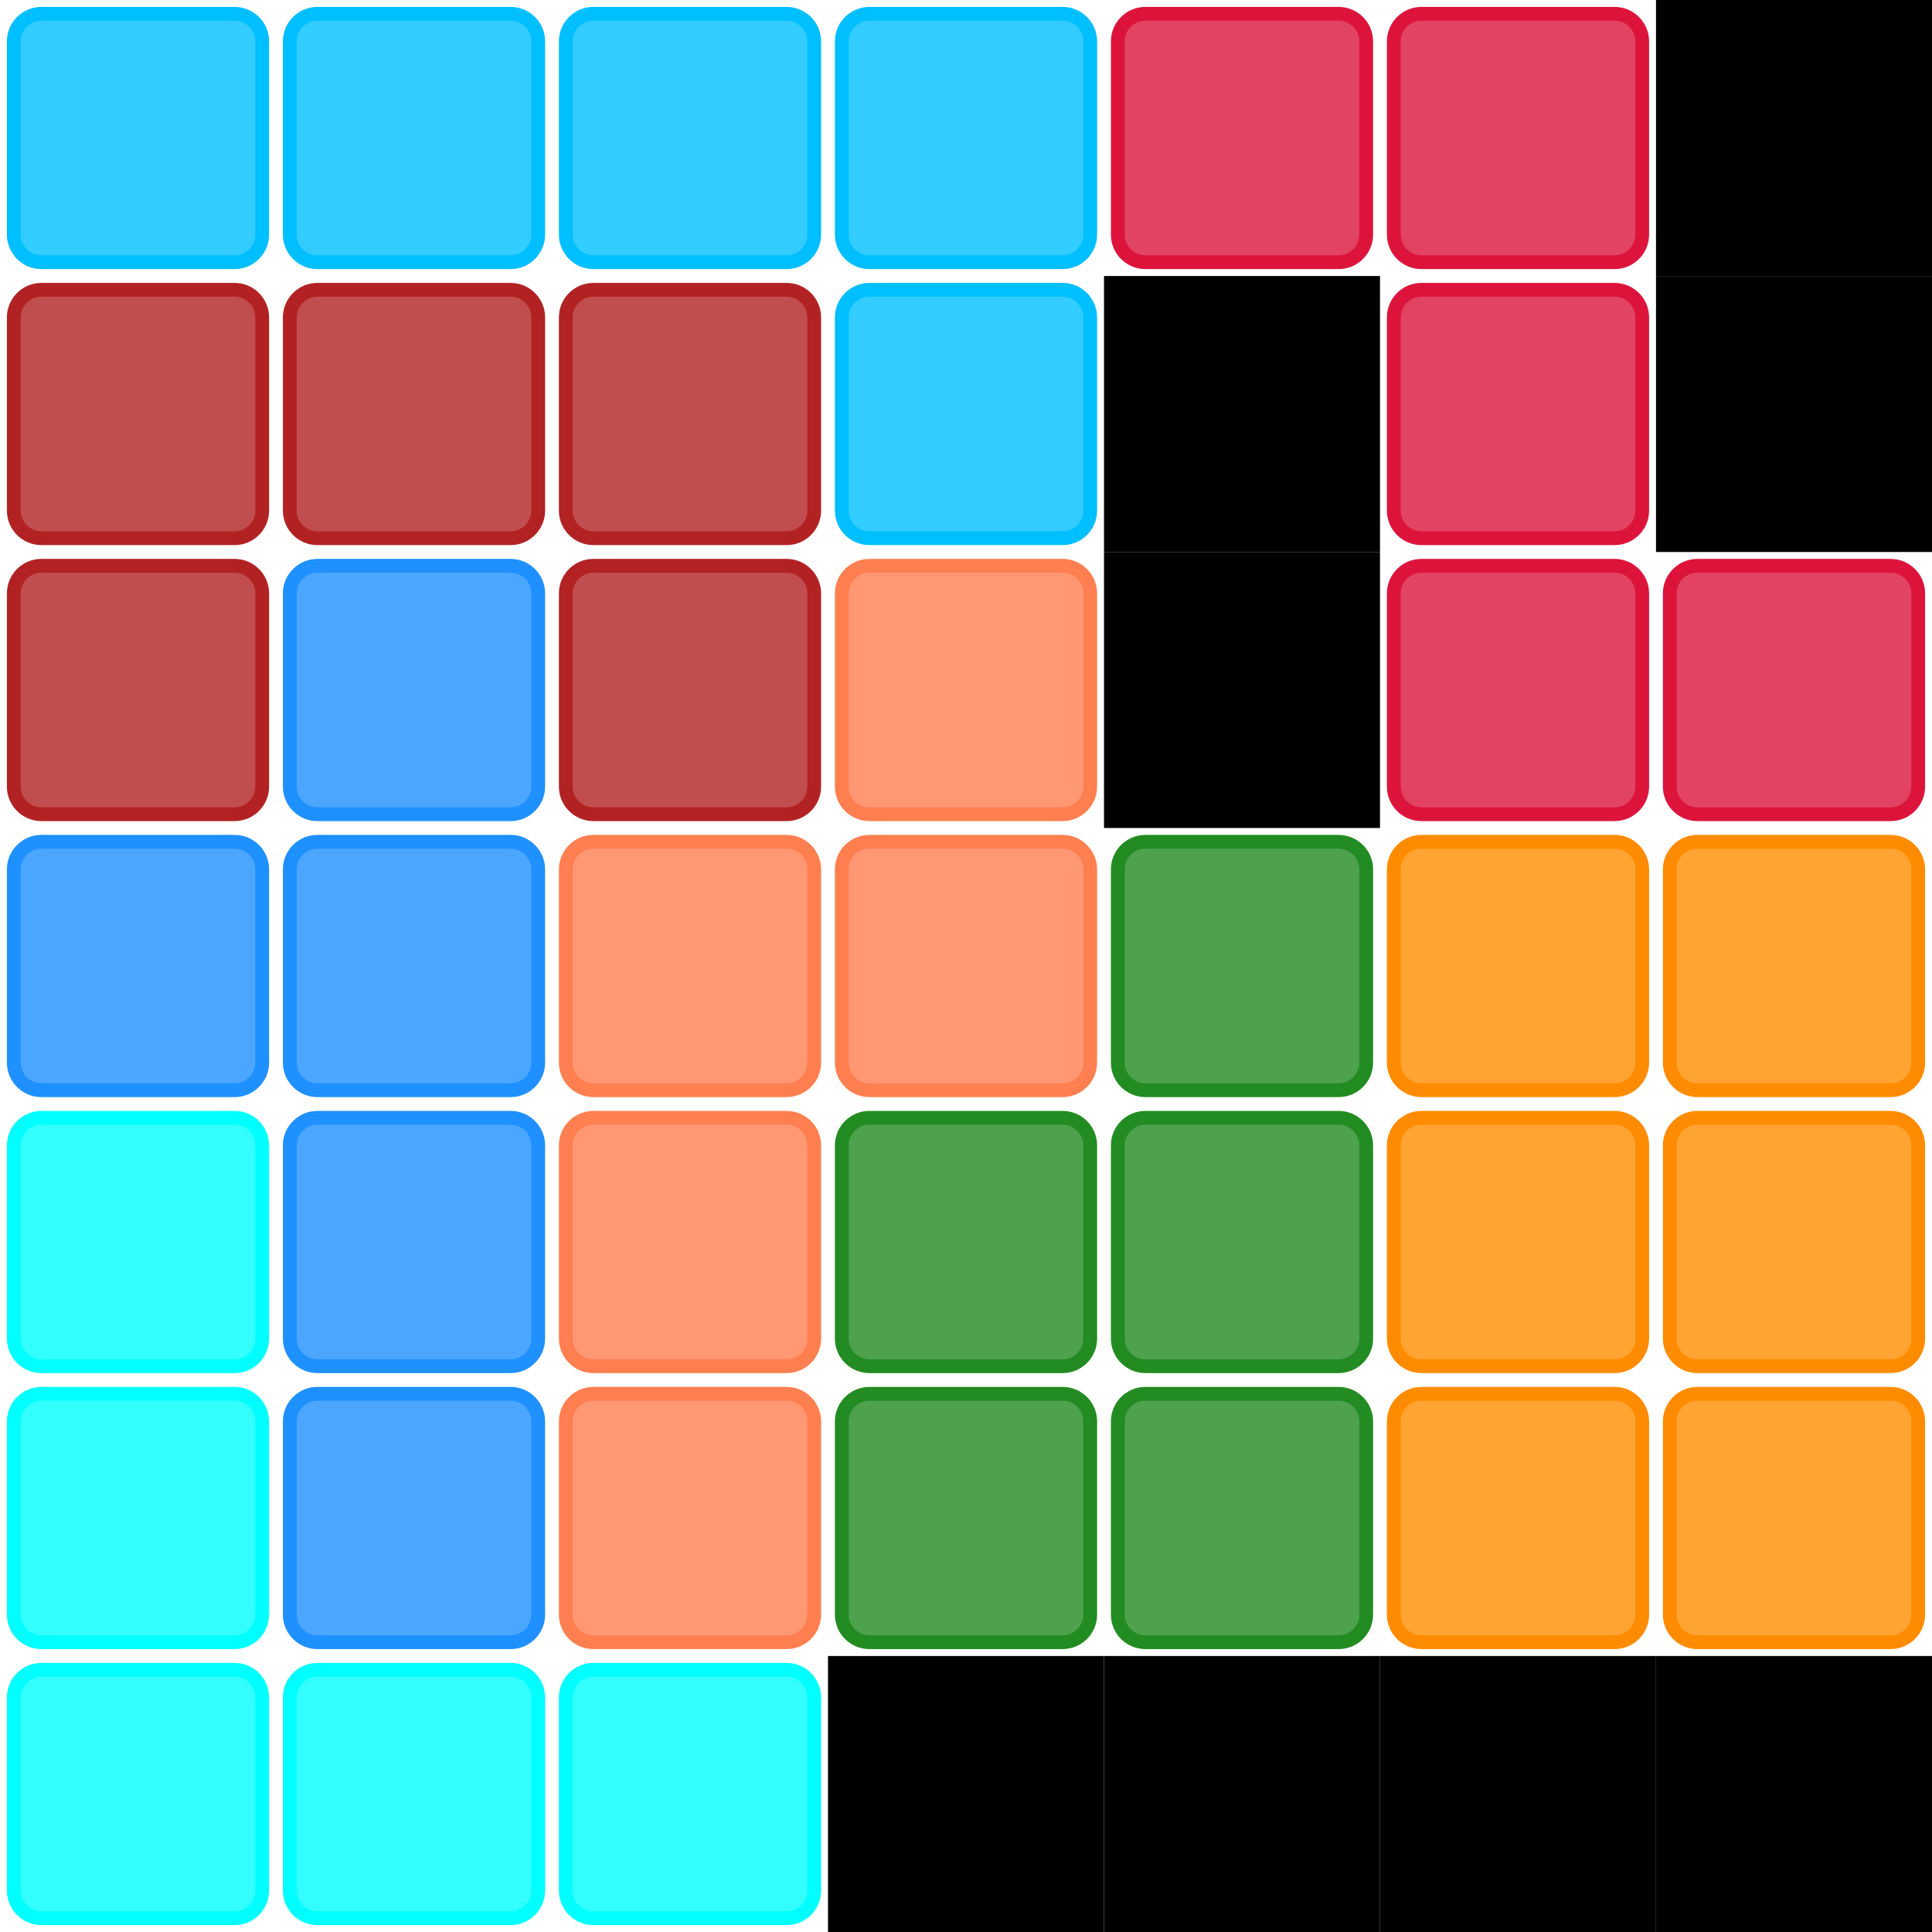
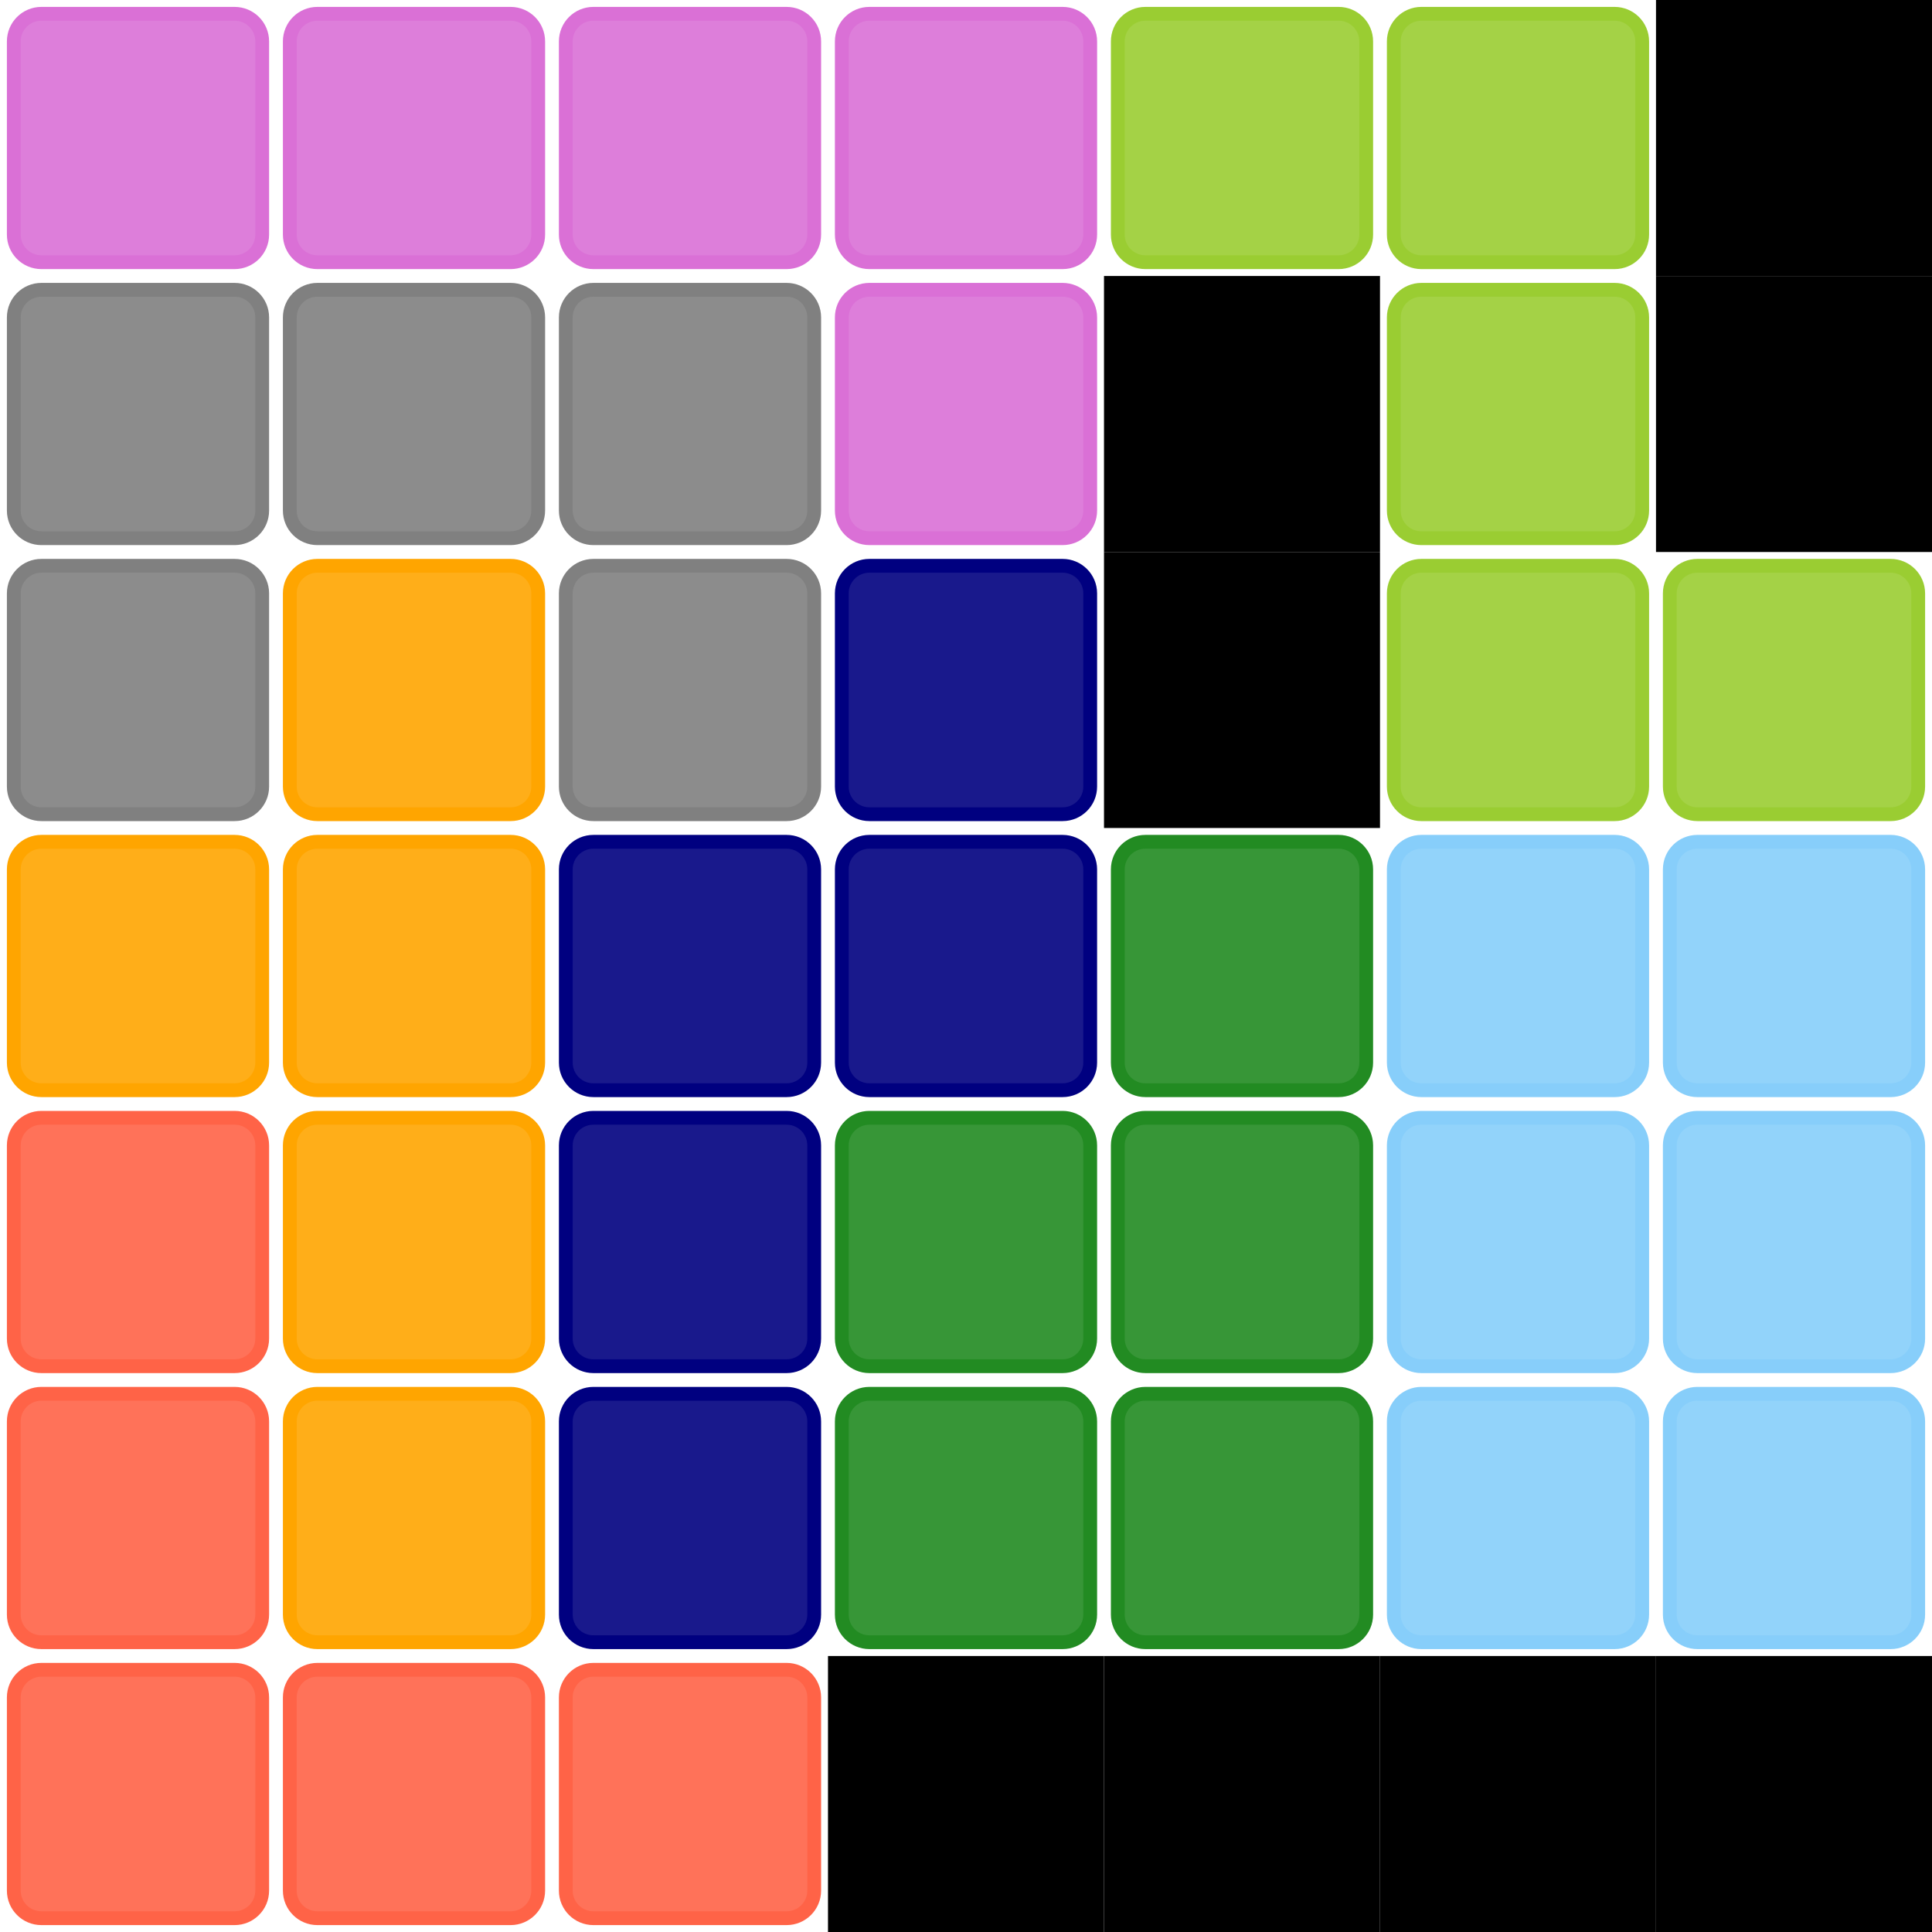
<svg width="700" height="700">
  <rect x="0" y="0" width="700" height="700" fill="white" />
  <rect width="100" height="100" x="300" y="600" fill="black" />
  <rect width="100" height="100" x="400" y="100" fill="black" />
  <rect width="100" height="100" x="400" y="200" fill="black" />
  <rect width="100" height="100" x="400" y="600" fill="black" />
  <rect width="100" height="100" x="500" y="600" fill="black" />
  <rect width="100" height="100" x="600" y="0" fill="black" />
  <rect width="100" height="100" x="600" y="100" fill="black" />
  <rect width="100" height="100" x="600" y="600" fill="black" />
-   <rect width="90" height="90" x="5" y="5" fill="deepskyblue" stroke="deepskyblue" rx="10" ry="10" fill-opacity="0.8" stroke-width="5" />
-   <rect width="90" height="90" x="5" y="105" fill="firebrick" stroke="firebrick" rx="10" ry="10" fill-opacity="0.8" stroke-width="5" />
-   <rect width="90" height="90" x="5" y="205" fill="firebrick" stroke="firebrick" rx="10" ry="10" fill-opacity="0.8" stroke-width="5" />
-   <rect width="90" height="90" x="5" y="305" fill="dodgerblue" stroke="dodgerblue" rx="10" ry="10" fill-opacity="0.8" stroke-width="5" />
-   <rect width="90" height="90" x="5" y="405" fill="aqua" stroke="aqua" rx="10" ry="10" fill-opacity="0.8" stroke-width="5" />
-   <rect width="90" height="90" x="5" y="505" fill="aqua" stroke="aqua" rx="10" ry="10" fill-opacity="0.8" stroke-width="5" />
-   <rect width="90" height="90" x="5" y="605" fill="aqua" stroke="aqua" rx="10" ry="10" fill-opacity="0.8" stroke-width="5" />
-   <rect width="90" height="90" x="105" y="5" fill="deepskyblue" stroke="deepskyblue" rx="10" ry="10" fill-opacity="0.8" stroke-width="5" />
-   <rect width="90" height="90" x="105" y="105" fill="firebrick" stroke="firebrick" rx="10" ry="10" fill-opacity="0.8" stroke-width="5" />
-   <rect width="90" height="90" x="105" y="205" fill="dodgerblue" stroke="dodgerblue" rx="10" ry="10" fill-opacity="0.8" stroke-width="5" />
-   <rect width="90" height="90" x="105" y="305" fill="dodgerblue" stroke="dodgerblue" rx="10" ry="10" fill-opacity="0.8" stroke-width="5" />
-   <rect width="90" height="90" x="105" y="405" fill="dodgerblue" stroke="dodgerblue" rx="10" ry="10" fill-opacity="0.8" stroke-width="5" />
-   <rect width="90" height="90" x="105" y="505" fill="dodgerblue" stroke="dodgerblue" rx="10" ry="10" fill-opacity="0.8" stroke-width="5" />
-   <rect width="90" height="90" x="105" y="605" fill="aqua" stroke="aqua" rx="10" ry="10" fill-opacity="0.8" stroke-width="5" />
-   <rect width="90" height="90" x="205" y="5" fill="deepskyblue" stroke="deepskyblue" rx="10" ry="10" fill-opacity="0.8" stroke-width="5" />
-   <rect width="90" height="90" x="205" y="105" fill="firebrick" stroke="firebrick" rx="10" ry="10" fill-opacity="0.8" stroke-width="5" />
-   <rect width="90" height="90" x="205" y="205" fill="firebrick" stroke="firebrick" rx="10" ry="10" fill-opacity="0.8" stroke-width="5" />
-   <rect width="90" height="90" x="205" y="305" fill="coral" stroke="coral" rx="10" ry="10" fill-opacity="0.8" stroke-width="5" />
-   <rect width="90" height="90" x="205" y="405" fill="coral" stroke="coral" rx="10" ry="10" fill-opacity="0.8" stroke-width="5" />
-   <rect width="90" height="90" x="205" y="505" fill="coral" stroke="coral" rx="10" ry="10" fill-opacity="0.8" stroke-width="5" />
-   <rect width="90" height="90" x="205" y="605" fill="aqua" stroke="aqua" rx="10" ry="10" fill-opacity="0.8" stroke-width="5" />
-   <rect width="90" height="90" x="305" y="5" fill="deepskyblue" stroke="deepskyblue" rx="10" ry="10" fill-opacity="0.8" stroke-width="5" />
-   <rect width="90" height="90" x="305" y="105" fill="deepskyblue" stroke="deepskyblue" rx="10" ry="10" fill-opacity="0.8" stroke-width="5" />
-   <rect width="90" height="90" x="305" y="205" fill="coral" stroke="coral" rx="10" ry="10" fill-opacity="0.8" stroke-width="5" />
-   <rect width="90" height="90" x="305" y="305" fill="coral" stroke="coral" rx="10" ry="10" fill-opacity="0.8" stroke-width="5" />
-   <rect width="90" height="90" x="305" y="405" fill="forestgreen" stroke="forestgreen" rx="10" ry="10" fill-opacity="0.8" stroke-width="5" />
-   <rect width="90" height="90" x="305" y="505" fill="forestgreen" stroke="forestgreen" rx="10" ry="10" fill-opacity="0.8" stroke-width="5" />
-   <rect width="90" height="90" x="405" y="5" fill="crimson" stroke="crimson" rx="10" ry="10" fill-opacity="0.8" stroke-width="5" />
-   <rect width="90" height="90" x="405" y="305" fill="forestgreen" stroke="forestgreen" rx="10" ry="10" fill-opacity="0.8" stroke-width="5" />
-   <rect width="90" height="90" x="405" y="405" fill="forestgreen" stroke="forestgreen" rx="10" ry="10" fill-opacity="0.8" stroke-width="5" />
-   <rect width="90" height="90" x="405" y="505" fill="forestgreen" stroke="forestgreen" rx="10" ry="10" fill-opacity="0.8" stroke-width="5" />
-   <rect width="90" height="90" x="505" y="5" fill="crimson" stroke="crimson" rx="10" ry="10" fill-opacity="0.8" stroke-width="5" />
-   <rect width="90" height="90" x="505" y="105" fill="crimson" stroke="crimson" rx="10" ry="10" fill-opacity="0.8" stroke-width="5" />
-   <rect width="90" height="90" x="505" y="205" fill="crimson" stroke="crimson" rx="10" ry="10" fill-opacity="0.8" stroke-width="5" />
-   <rect width="90" height="90" x="505" y="305" fill="darkorange" stroke="darkorange" rx="10" ry="10" fill-opacity="0.8" stroke-width="5" />
-   <rect width="90" height="90" x="505" y="405" fill="darkorange" stroke="darkorange" rx="10" ry="10" fill-opacity="0.8" stroke-width="5" />
-   <rect width="90" height="90" x="505" y="505" fill="darkorange" stroke="darkorange" rx="10" ry="10" fill-opacity="0.8" stroke-width="5" />
-   <rect width="90" height="90" x="605" y="205" fill="crimson" stroke="crimson" rx="10" ry="10" fill-opacity="0.8" stroke-width="5" />
-   <rect width="90" height="90" x="605" y="305" fill="darkorange" stroke="darkorange" rx="10" ry="10" fill-opacity="0.8" stroke-width="5" />
-   <rect width="90" height="90" x="605" y="405" fill="darkorange" stroke="darkorange" rx="10" ry="10" fill-opacity="0.8" stroke-width="5" />
-   <rect width="90" height="90" x="605" y="505" fill="darkorange" stroke="darkorange" rx="10" ry="10" fill-opacity="0.8" stroke-width="5" />
+   <rect width="90" height="90" x="5" y="5" fill="orchid" stroke="orchid" rx="10" ry="10" fill-opacity="0.9" stroke-width="5" />
+   <rect width="90" height="90" x="5" y="105" fill="gray" stroke="gray" rx="10" ry="10" fill-opacity="0.9" stroke-width="5" />
+   <rect width="90" height="90" x="5" y="205" fill="gray" stroke="gray" rx="10" ry="10" fill-opacity="0.9" stroke-width="5" />
+   <rect width="90" height="90" x="5" y="305" fill="orange" stroke="orange" rx="10" ry="10" fill-opacity="0.9" stroke-width="5" />
+   <rect width="90" height="90" x="5" y="405" fill="tomato" stroke="tomato" rx="10" ry="10" fill-opacity="0.9" stroke-width="5" />
+   <rect width="90" height="90" x="5" y="505" fill="tomato" stroke="tomato" rx="10" ry="10" fill-opacity="0.9" stroke-width="5" />
+   <rect width="90" height="90" x="5" y="605" fill="tomato" stroke="tomato" rx="10" ry="10" fill-opacity="0.9" stroke-width="5" />
+   <rect width="90" height="90" x="105" y="5" fill="orchid" stroke="orchid" rx="10" ry="10" fill-opacity="0.9" stroke-width="5" />
+   <rect width="90" height="90" x="105" y="105" fill="gray" stroke="gray" rx="10" ry="10" fill-opacity="0.9" stroke-width="5" />
+   <rect width="90" height="90" x="105" y="205" fill="orange" stroke="orange" rx="10" ry="10" fill-opacity="0.9" stroke-width="5" />
+   <rect width="90" height="90" x="105" y="305" fill="orange" stroke="orange" rx="10" ry="10" fill-opacity="0.9" stroke-width="5" />
+   <rect width="90" height="90" x="105" y="405" fill="orange" stroke="orange" rx="10" ry="10" fill-opacity="0.9" stroke-width="5" />
+   <rect width="90" height="90" x="105" y="505" fill="orange" stroke="orange" rx="10" ry="10" fill-opacity="0.9" stroke-width="5" />
+   <rect width="90" height="90" x="105" y="605" fill="tomato" stroke="tomato" rx="10" ry="10" fill-opacity="0.9" stroke-width="5" />
+   <rect width="90" height="90" x="205" y="5" fill="orchid" stroke="orchid" rx="10" ry="10" fill-opacity="0.9" stroke-width="5" />
+   <rect width="90" height="90" x="205" y="105" fill="gray" stroke="gray" rx="10" ry="10" fill-opacity="0.9" stroke-width="5" />
+   <rect width="90" height="90" x="205" y="205" fill="gray" stroke="gray" rx="10" ry="10" fill-opacity="0.9" stroke-width="5" />
+   <rect width="90" height="90" x="205" y="305" fill="navy" stroke="navy" rx="10" ry="10" fill-opacity="0.9" stroke-width="5" />
+   <rect width="90" height="90" x="205" y="405" fill="navy" stroke="navy" rx="10" ry="10" fill-opacity="0.9" stroke-width="5" />
+   <rect width="90" height="90" x="205" y="505" fill="navy" stroke="navy" rx="10" ry="10" fill-opacity="0.9" stroke-width="5" />
+   <rect width="90" height="90" x="205" y="605" fill="tomato" stroke="tomato" rx="10" ry="10" fill-opacity="0.9" stroke-width="5" />
+   <rect width="90" height="90" x="305" y="5" fill="orchid" stroke="orchid" rx="10" ry="10" fill-opacity="0.9" stroke-width="5" />
+   <rect width="90" height="90" x="305" y="105" fill="orchid" stroke="orchid" rx="10" ry="10" fill-opacity="0.9" stroke-width="5" />
+   <rect width="90" height="90" x="305" y="205" fill="navy" stroke="navy" rx="10" ry="10" fill-opacity="0.9" stroke-width="5" />
+   <rect width="90" height="90" x="305" y="305" fill="navy" stroke="navy" rx="10" ry="10" fill-opacity="0.9" stroke-width="5" />
+   <rect width="90" height="90" x="305" y="405" fill="forestgreen" stroke="forestgreen" rx="10" ry="10" fill-opacity="0.9" stroke-width="5" />
+   <rect width="90" height="90" x="305" y="505" fill="forestgreen" stroke="forestgreen" rx="10" ry="10" fill-opacity="0.9" stroke-width="5" />
+   <rect width="90" height="90" x="405" y="5" fill="yellowgreen" stroke="yellowgreen" rx="10" ry="10" fill-opacity="0.9" stroke-width="5" />
+   <rect width="90" height="90" x="405" y="305" fill="forestgreen" stroke="forestgreen" rx="10" ry="10" fill-opacity="0.9" stroke-width="5" />
+   <rect width="90" height="90" x="405" y="405" fill="forestgreen" stroke="forestgreen" rx="10" ry="10" fill-opacity="0.9" stroke-width="5" />
+   <rect width="90" height="90" x="405" y="505" fill="forestgreen" stroke="forestgreen" rx="10" ry="10" fill-opacity="0.9" stroke-width="5" />
+   <rect width="90" height="90" x="505" y="5" fill="yellowgreen" stroke="yellowgreen" rx="10" ry="10" fill-opacity="0.9" stroke-width="5" />
+   <rect width="90" height="90" x="505" y="105" fill="yellowgreen" stroke="yellowgreen" rx="10" ry="10" fill-opacity="0.9" stroke-width="5" />
+   <rect width="90" height="90" x="505" y="205" fill="yellowgreen" stroke="yellowgreen" rx="10" ry="10" fill-opacity="0.9" stroke-width="5" />
+   <rect width="90" height="90" x="505" y="305" fill="lightskyblue" stroke="lightskyblue" rx="10" ry="10" fill-opacity="0.9" stroke-width="5" />
+   <rect width="90" height="90" x="505" y="405" fill="lightskyblue" stroke="lightskyblue" rx="10" ry="10" fill-opacity="0.9" stroke-width="5" />
+   <rect width="90" height="90" x="505" y="505" fill="lightskyblue" stroke="lightskyblue" rx="10" ry="10" fill-opacity="0.9" stroke-width="5" />
+   <rect width="90" height="90" x="605" y="205" fill="yellowgreen" stroke="yellowgreen" rx="10" ry="10" fill-opacity="0.9" stroke-width="5" />
+   <rect width="90" height="90" x="605" y="305" fill="lightskyblue" stroke="lightskyblue" rx="10" ry="10" fill-opacity="0.9" stroke-width="5" />
+   <rect width="90" height="90" x="605" y="405" fill="lightskyblue" stroke="lightskyblue" rx="10" ry="10" fill-opacity="0.9" stroke-width="5" />
+   <rect width="90" height="90" x="605" y="505" fill="lightskyblue" stroke="lightskyblue" rx="10" ry="10" fill-opacity="0.9" stroke-width="5" />
</svg>
